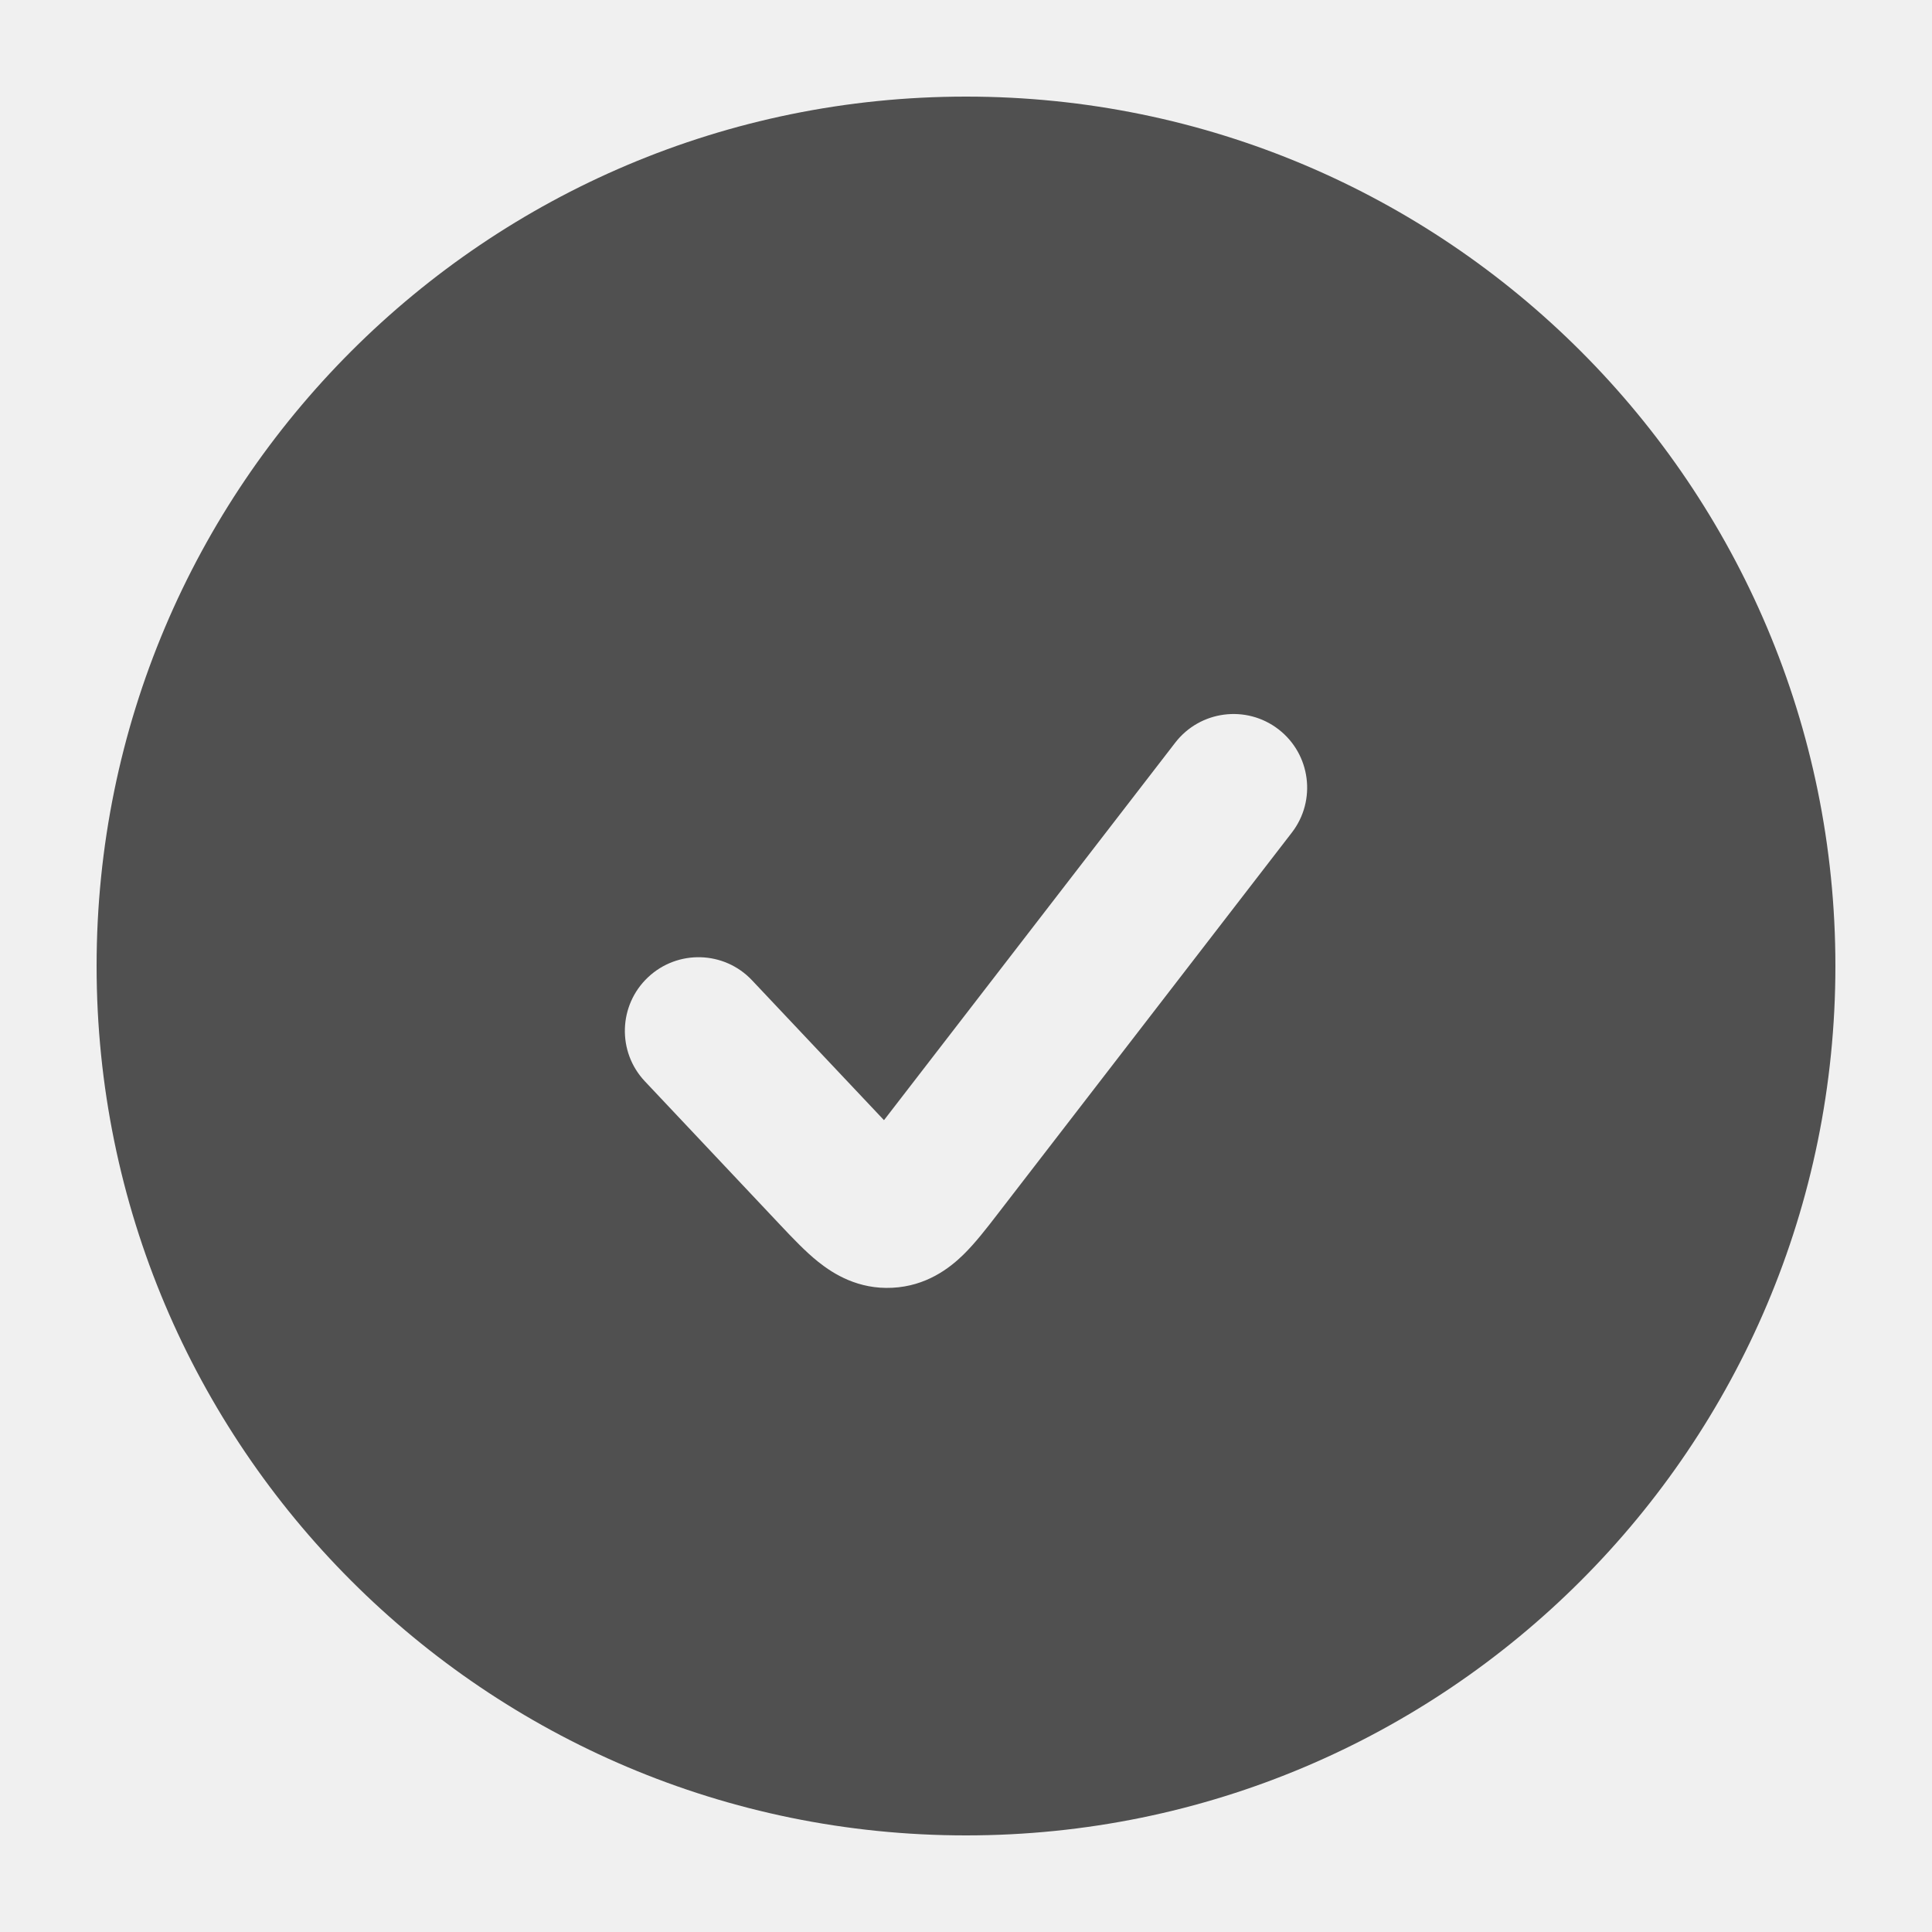
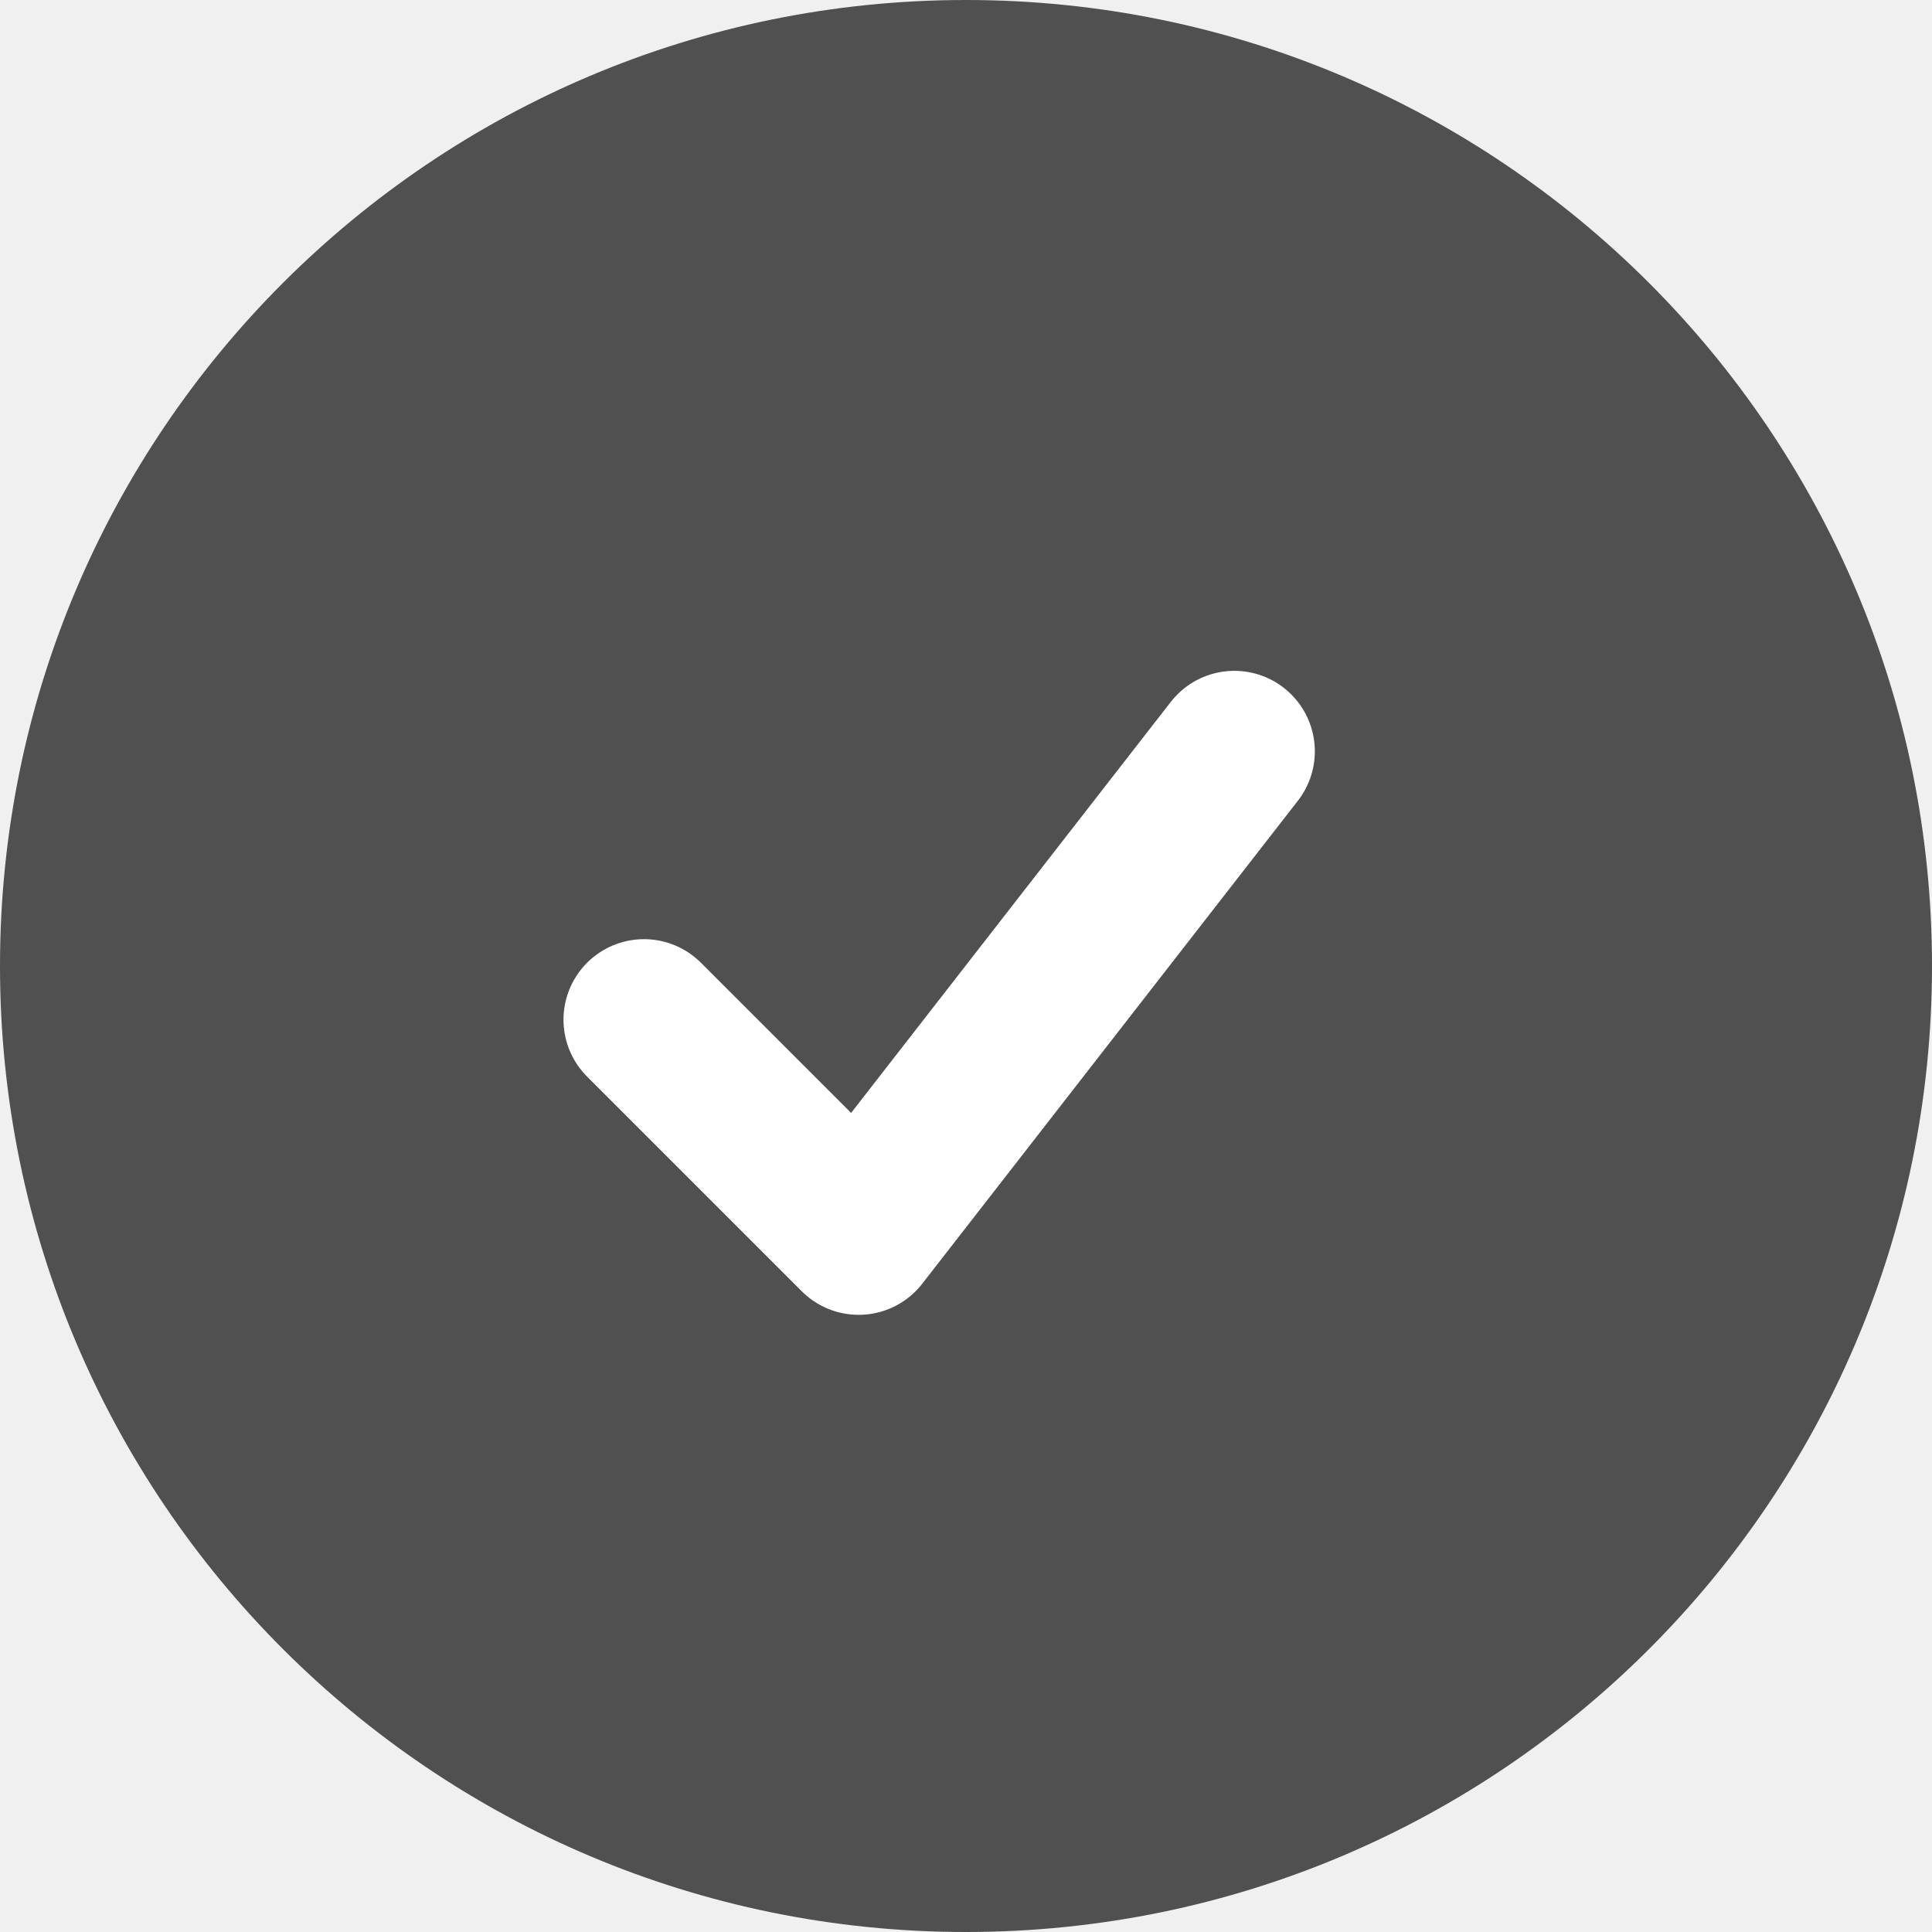
- <svg xmlns="http://www.w3.org/2000/svg" width="20" height="20" viewBox="0 0 20 20" fill="none">
-   <path fill-rule="evenodd" clip-rule="evenodd" d="M10 1C5.029 1 1 5.029 1 10C1 14.971 5.029 19 10 19C14.971 19 19 14.971 19 10C19 5.029 14.971 1 10 1ZM12.166 7.688C12.423 7.355 12.902 7.293 13.235 7.55C13.568 7.807 13.63 8.286 13.373 8.619L10.32 12.577C10.216 12.712 10.094 12.87 9.972 12.989C9.827 13.131 9.586 13.314 9.237 13.331C8.887 13.349 8.63 13.19 8.471 13.063C8.338 12.957 8.201 12.812 8.084 12.688L6.676 11.194C6.387 10.888 6.402 10.405 6.708 10.117C7.014 9.828 7.497 9.842 7.785 10.148L9.151 11.596L12.166 7.688Z" fill="#505050" />
+ <svg xmlns="http://www.w3.org/2000/svg" width="18" height="18" viewBox="0 0 18 18" fill="none">
+   <circle cx="9" cy="9" r="9" fill="#505050" />
+   <path d="M6 9.5L8 11.5L11.5 7" stroke="white" stroke-width="1.5" stroke-linecap="round" stroke-linejoin="round" />
</svg>
